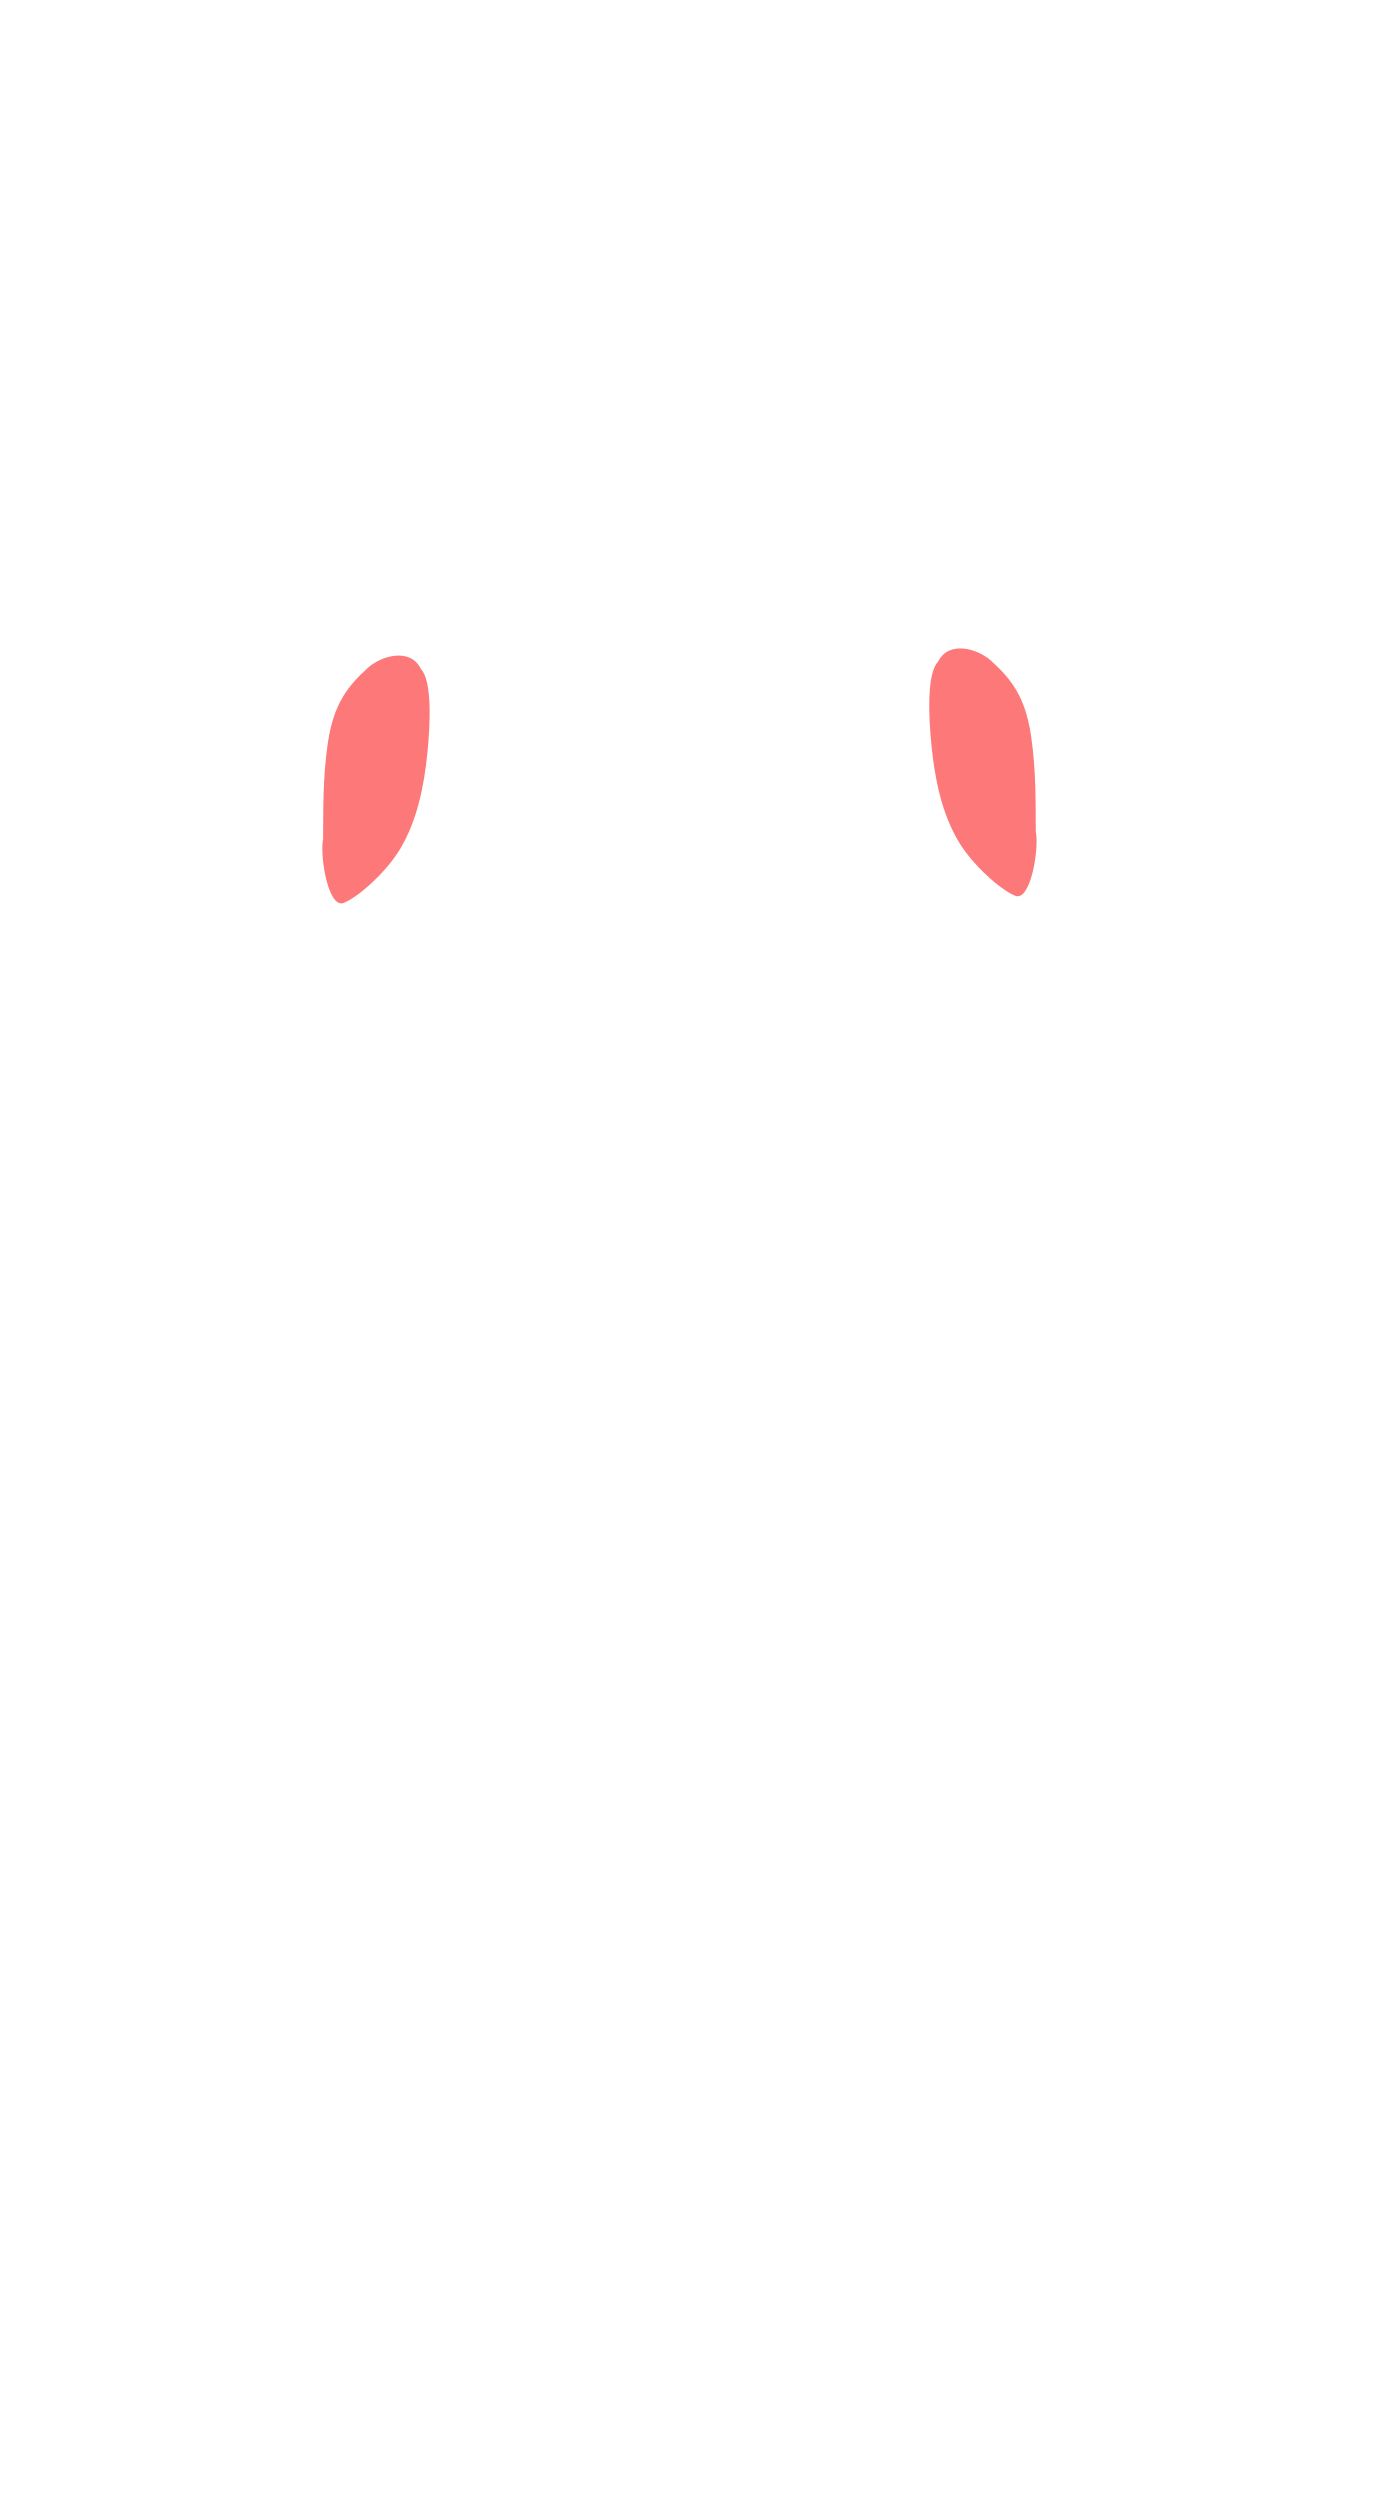
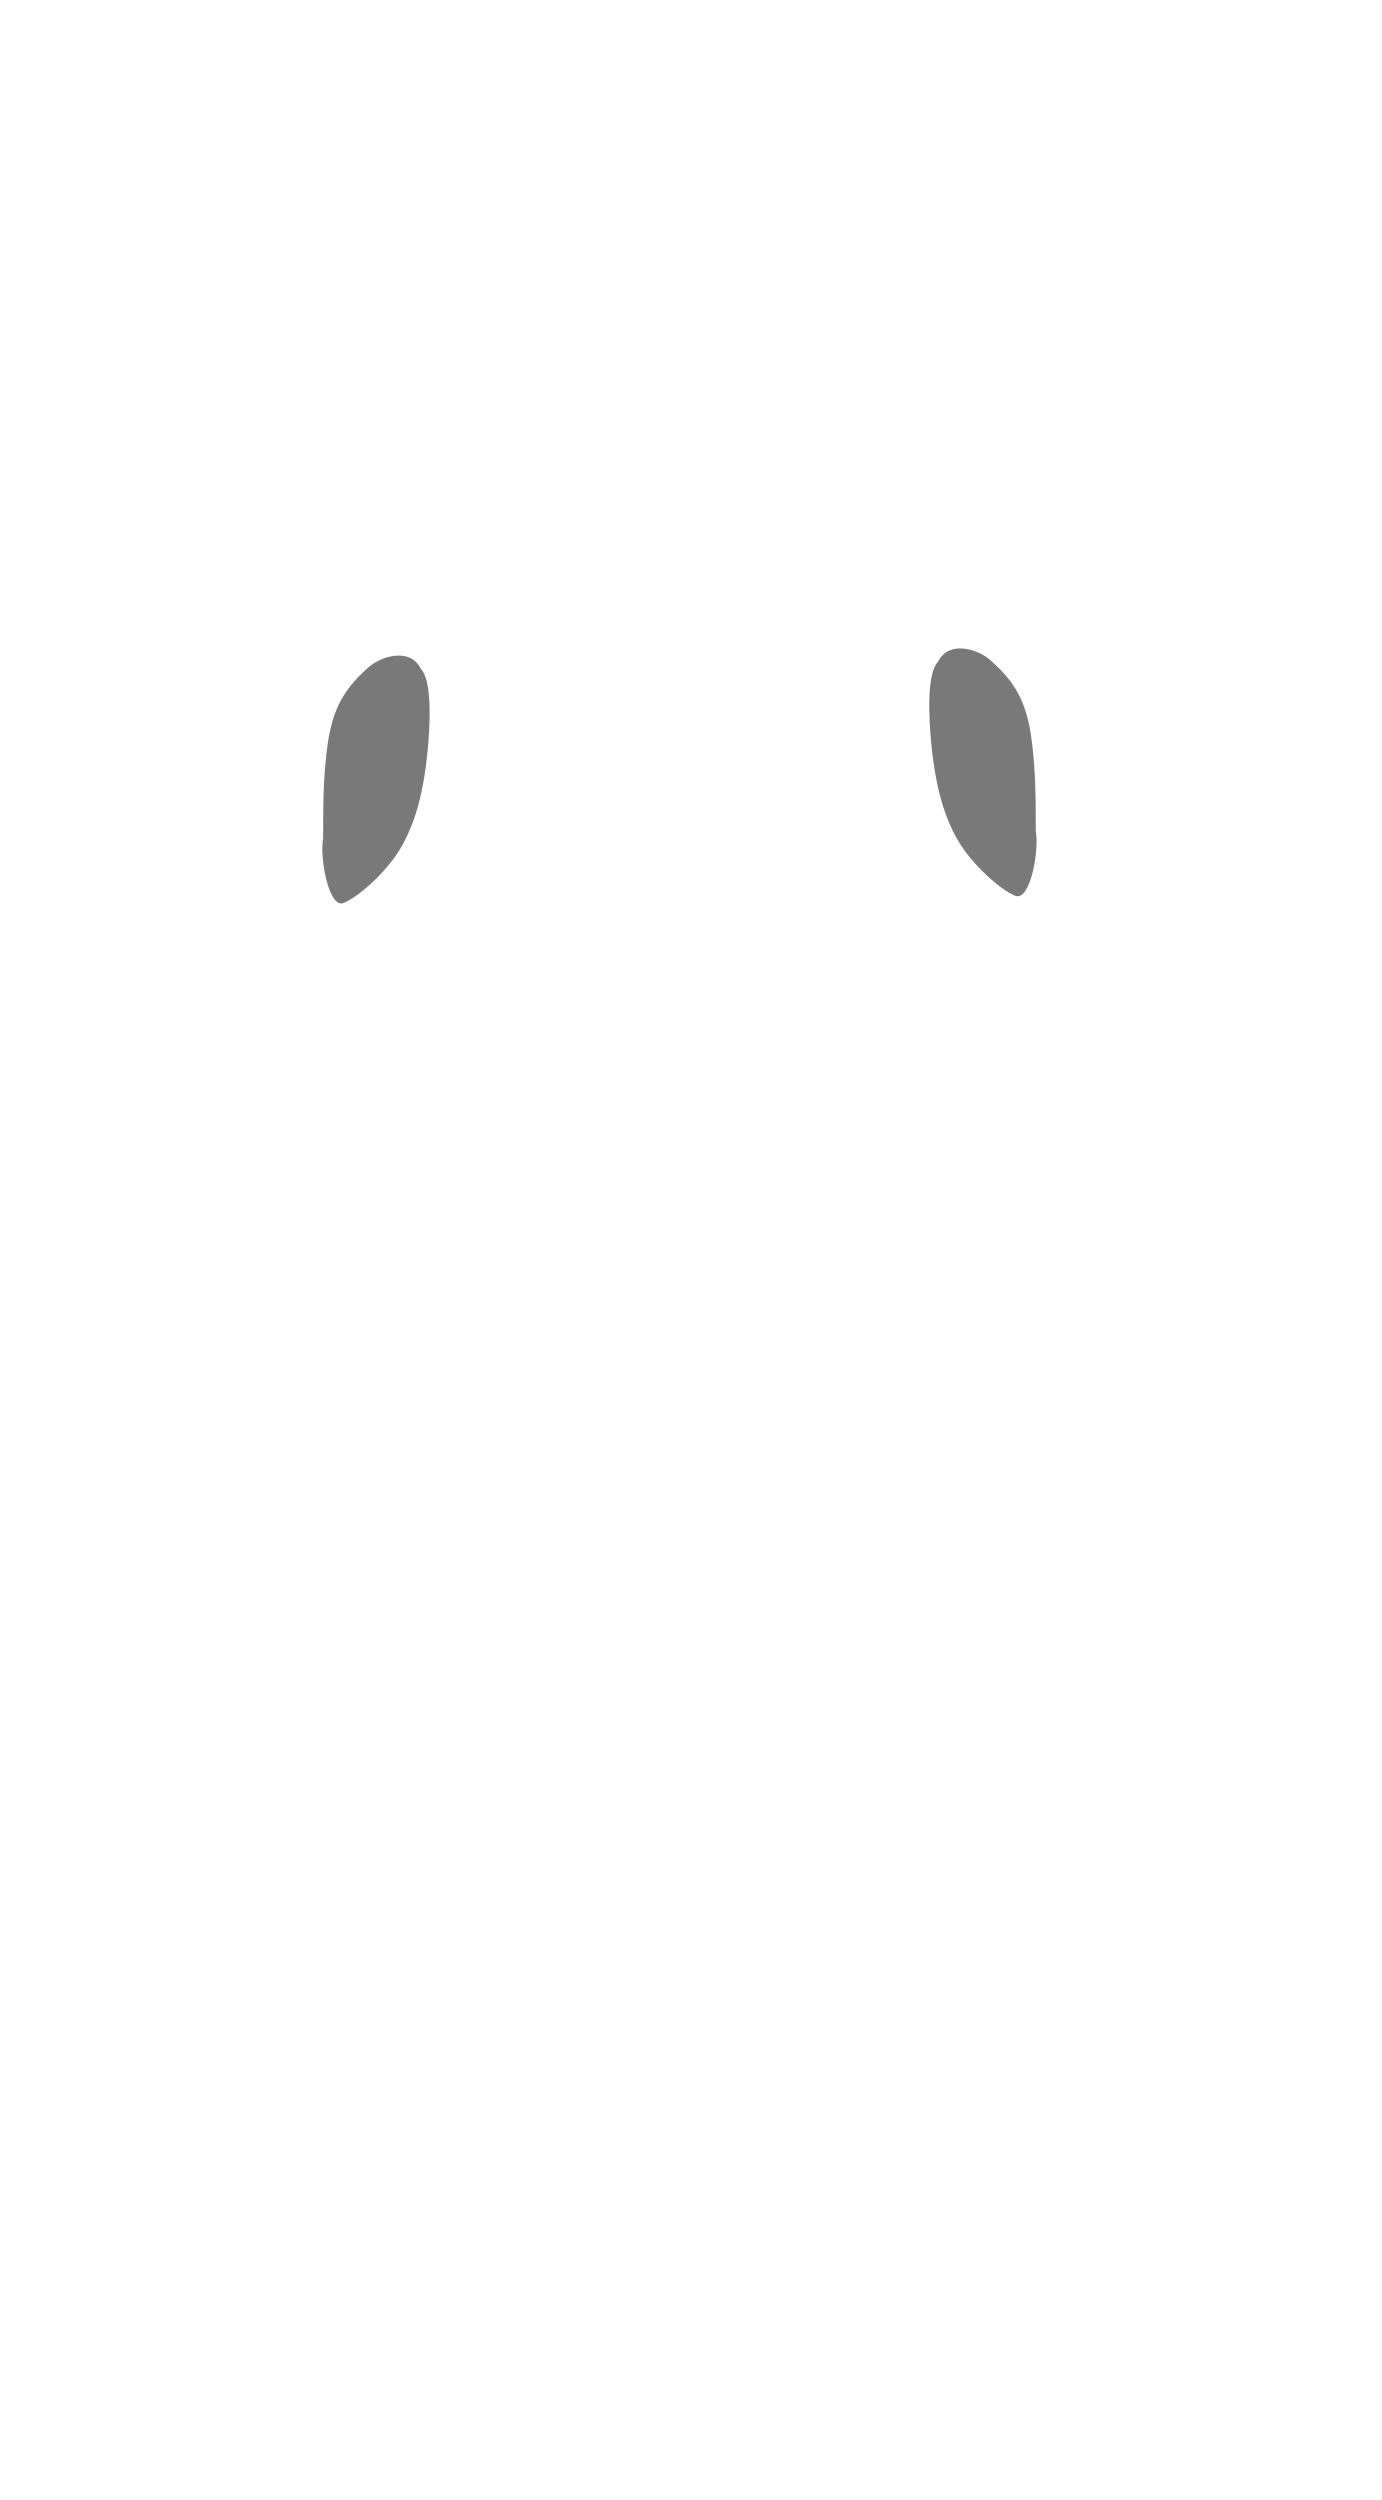
<svg xmlns="http://www.w3.org/2000/svg" width="200" height="362" id="svg2" version="1.1" viewBox="0 0 200 362">
  <defs id="defs4" />
  <g id="layer1" transform="translate(-395.7143,-323.5051)">
-     <path id="path2992" d="m 531.547,419.32 c -1.667,1.721 -1.36,8.071 -0.96,12.096 0.482,4.851 1.482,9.895 4.004,14.067 1.933,3.197 5.889,6.822 8.118,7.727 2.229,0.905 3.498,-6.773 2.99,-9.27 -0.049,-4.089 0.09,-8.629 -0.708,-14.03 -0.853,-5.603 -2.911,-8.139 -5.8,-10.757 -1.888,-1.711 -6.115,-2.968 -7.643,0.166 z" style="opacity:0.524;fill:#fc0000;fill-opacity:1;stroke:none" />
-     <path id="path2992-9" d="m 456.65,420.355 c 1.667,1.721 1.36,8.071 0.96,12.096 -0.482,4.851 -1.482,9.895 -4.004,14.067 -1.933,3.197 -5.889,6.822 -8.118,7.727 -2.229,0.905 -3.498,-6.773 -2.99,-9.27 0.049,-4.089 -0.09,-8.629 0.708,-14.03 0.853,-5.603 2.911,-8.139 5.8,-10.757 1.888,-1.711 6.115,-2.968 7.643,0.166 z" style="opacity:0.524;fill:#fc0000;fill-opacity:1;stroke:none" />
+     <path id="path2992" d="m 531.547,419.32 c -1.667,1.721 -1.36,8.071 -0.96,12.096 0.482,4.851 1.482,9.895 4.004,14.067 1.933,3.197 5.889,6.822 8.118,7.727 2.229,0.905 3.498,-6.773 2.99,-9.27 -0.049,-4.089 0.09,-8.629 -0.708,-14.03 -0.853,-5.603 -2.911,-8.139 -5.8,-10.757 -1.888,-1.711 -6.115,-2.968 -7.643,0.166 z" style="opacity:0.524;fill:currentColor;fill-opacity:1;stroke:none" />
+     <path id="path2992-9" d="m 456.65,420.355 c 1.667,1.721 1.36,8.071 0.96,12.096 -0.482,4.851 -1.482,9.895 -4.004,14.067 -1.933,3.197 -5.889,6.822 -8.118,7.727 -2.229,0.905 -3.498,-6.773 -2.99,-9.27 0.049,-4.089 -0.09,-8.629 0.708,-14.03 0.853,-5.603 2.911,-8.139 5.8,-10.757 1.888,-1.711 6.115,-2.968 7.643,0.166 z" style="opacity:0.524;fill:currentColor;fill-opacity:1;stroke:none" />
  </g>
</svg>
